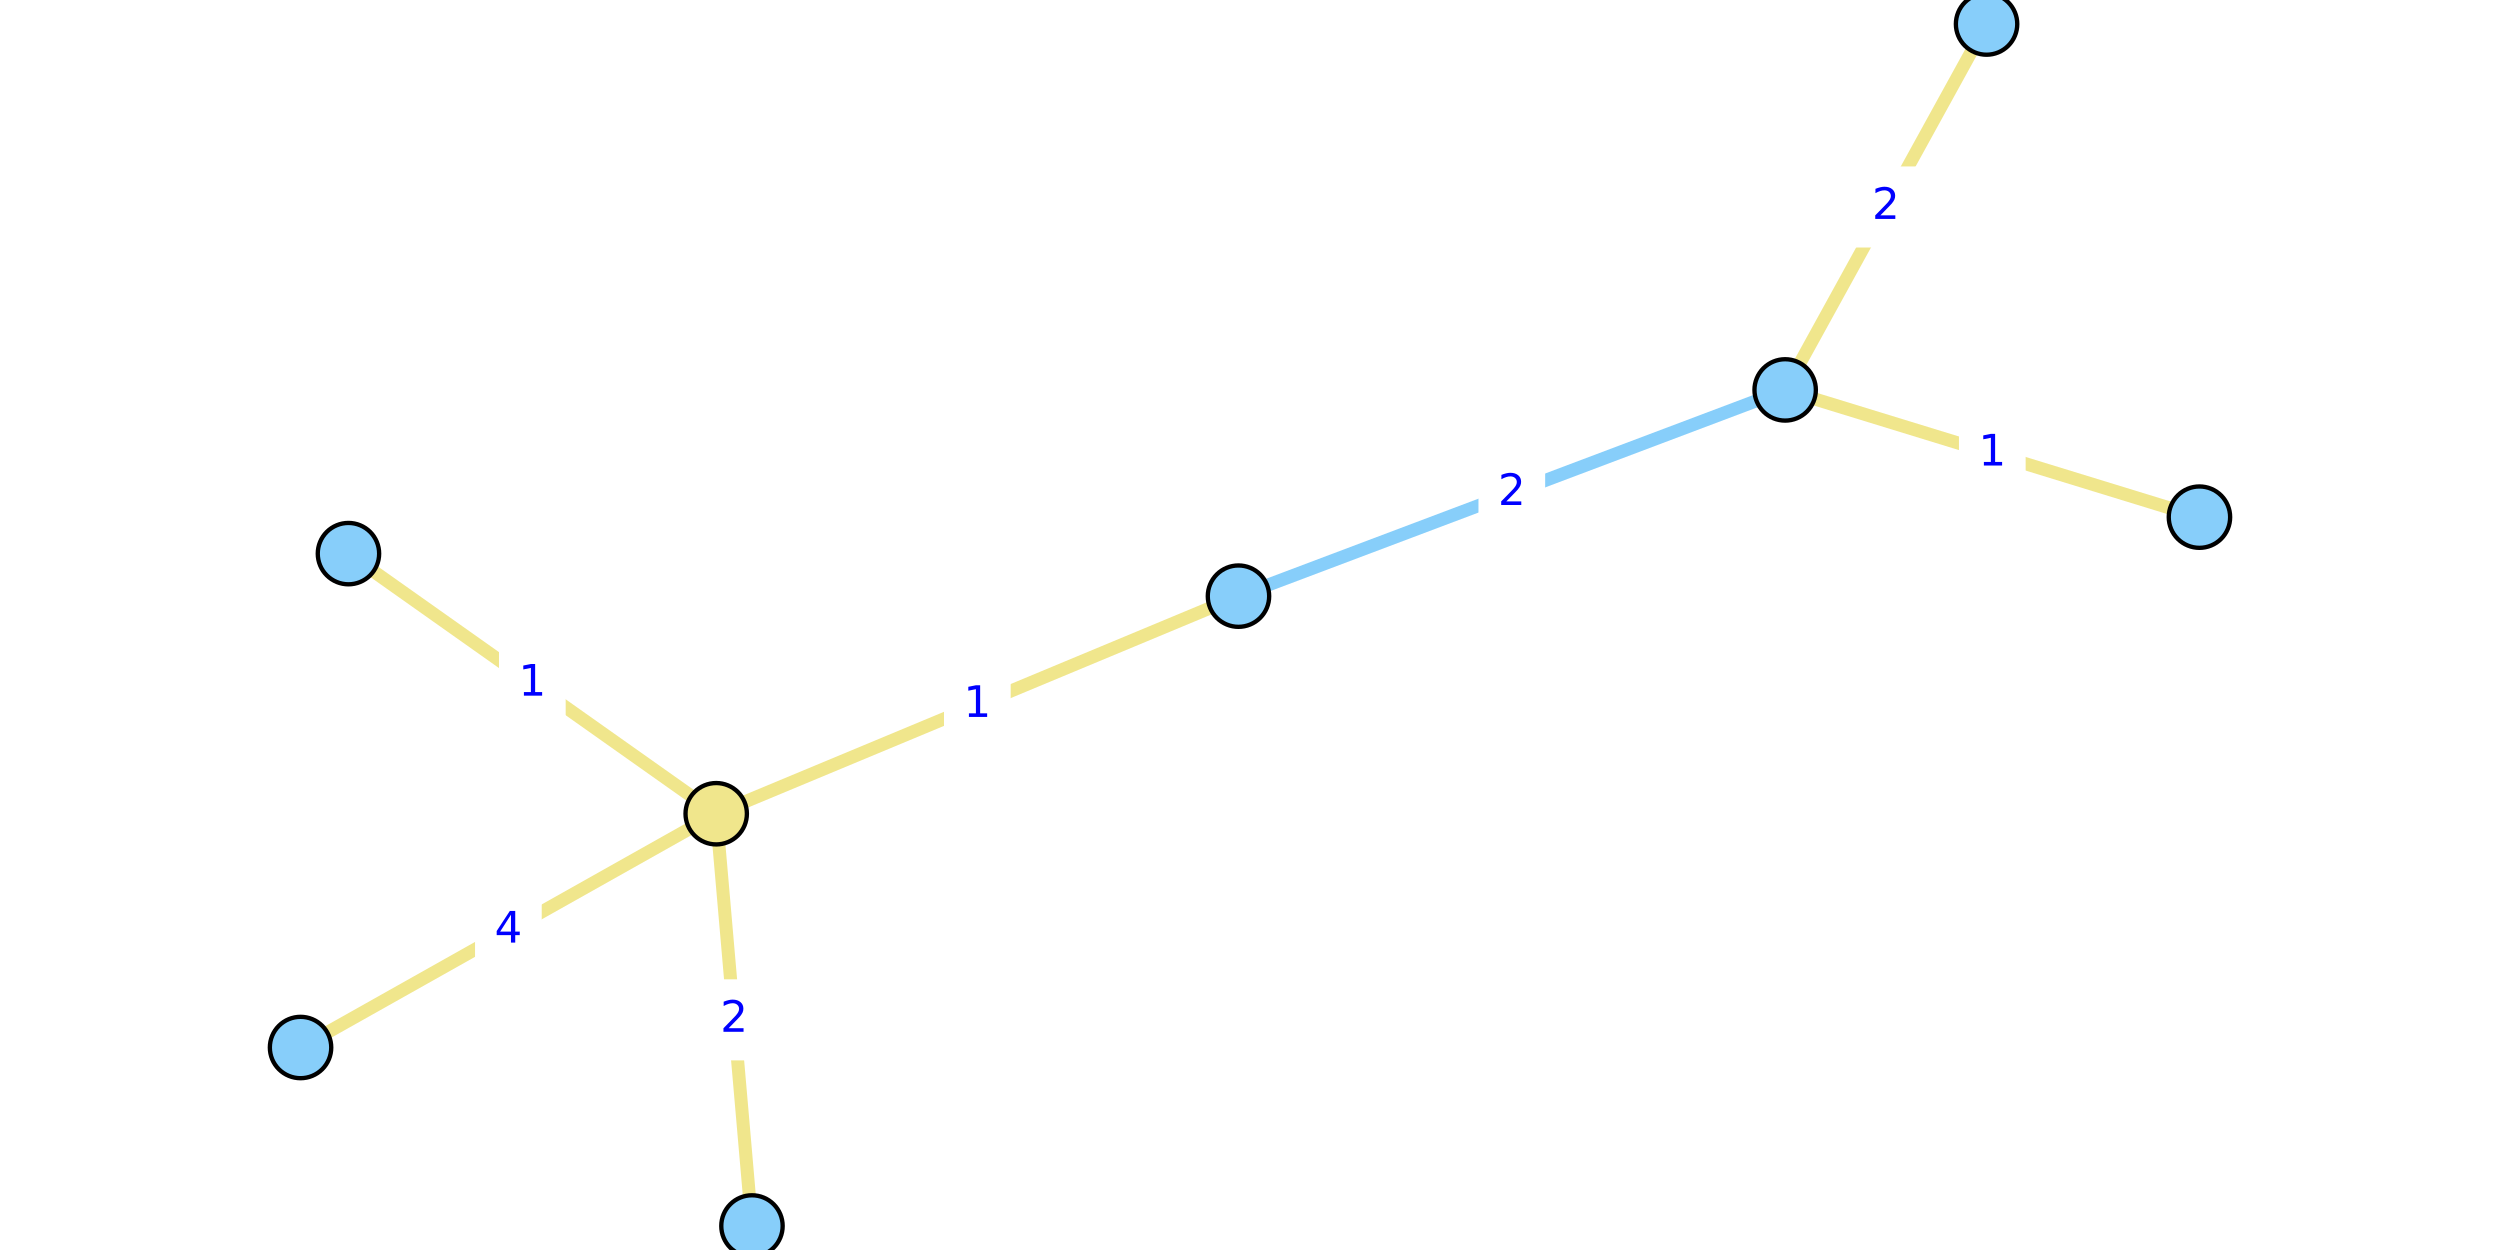
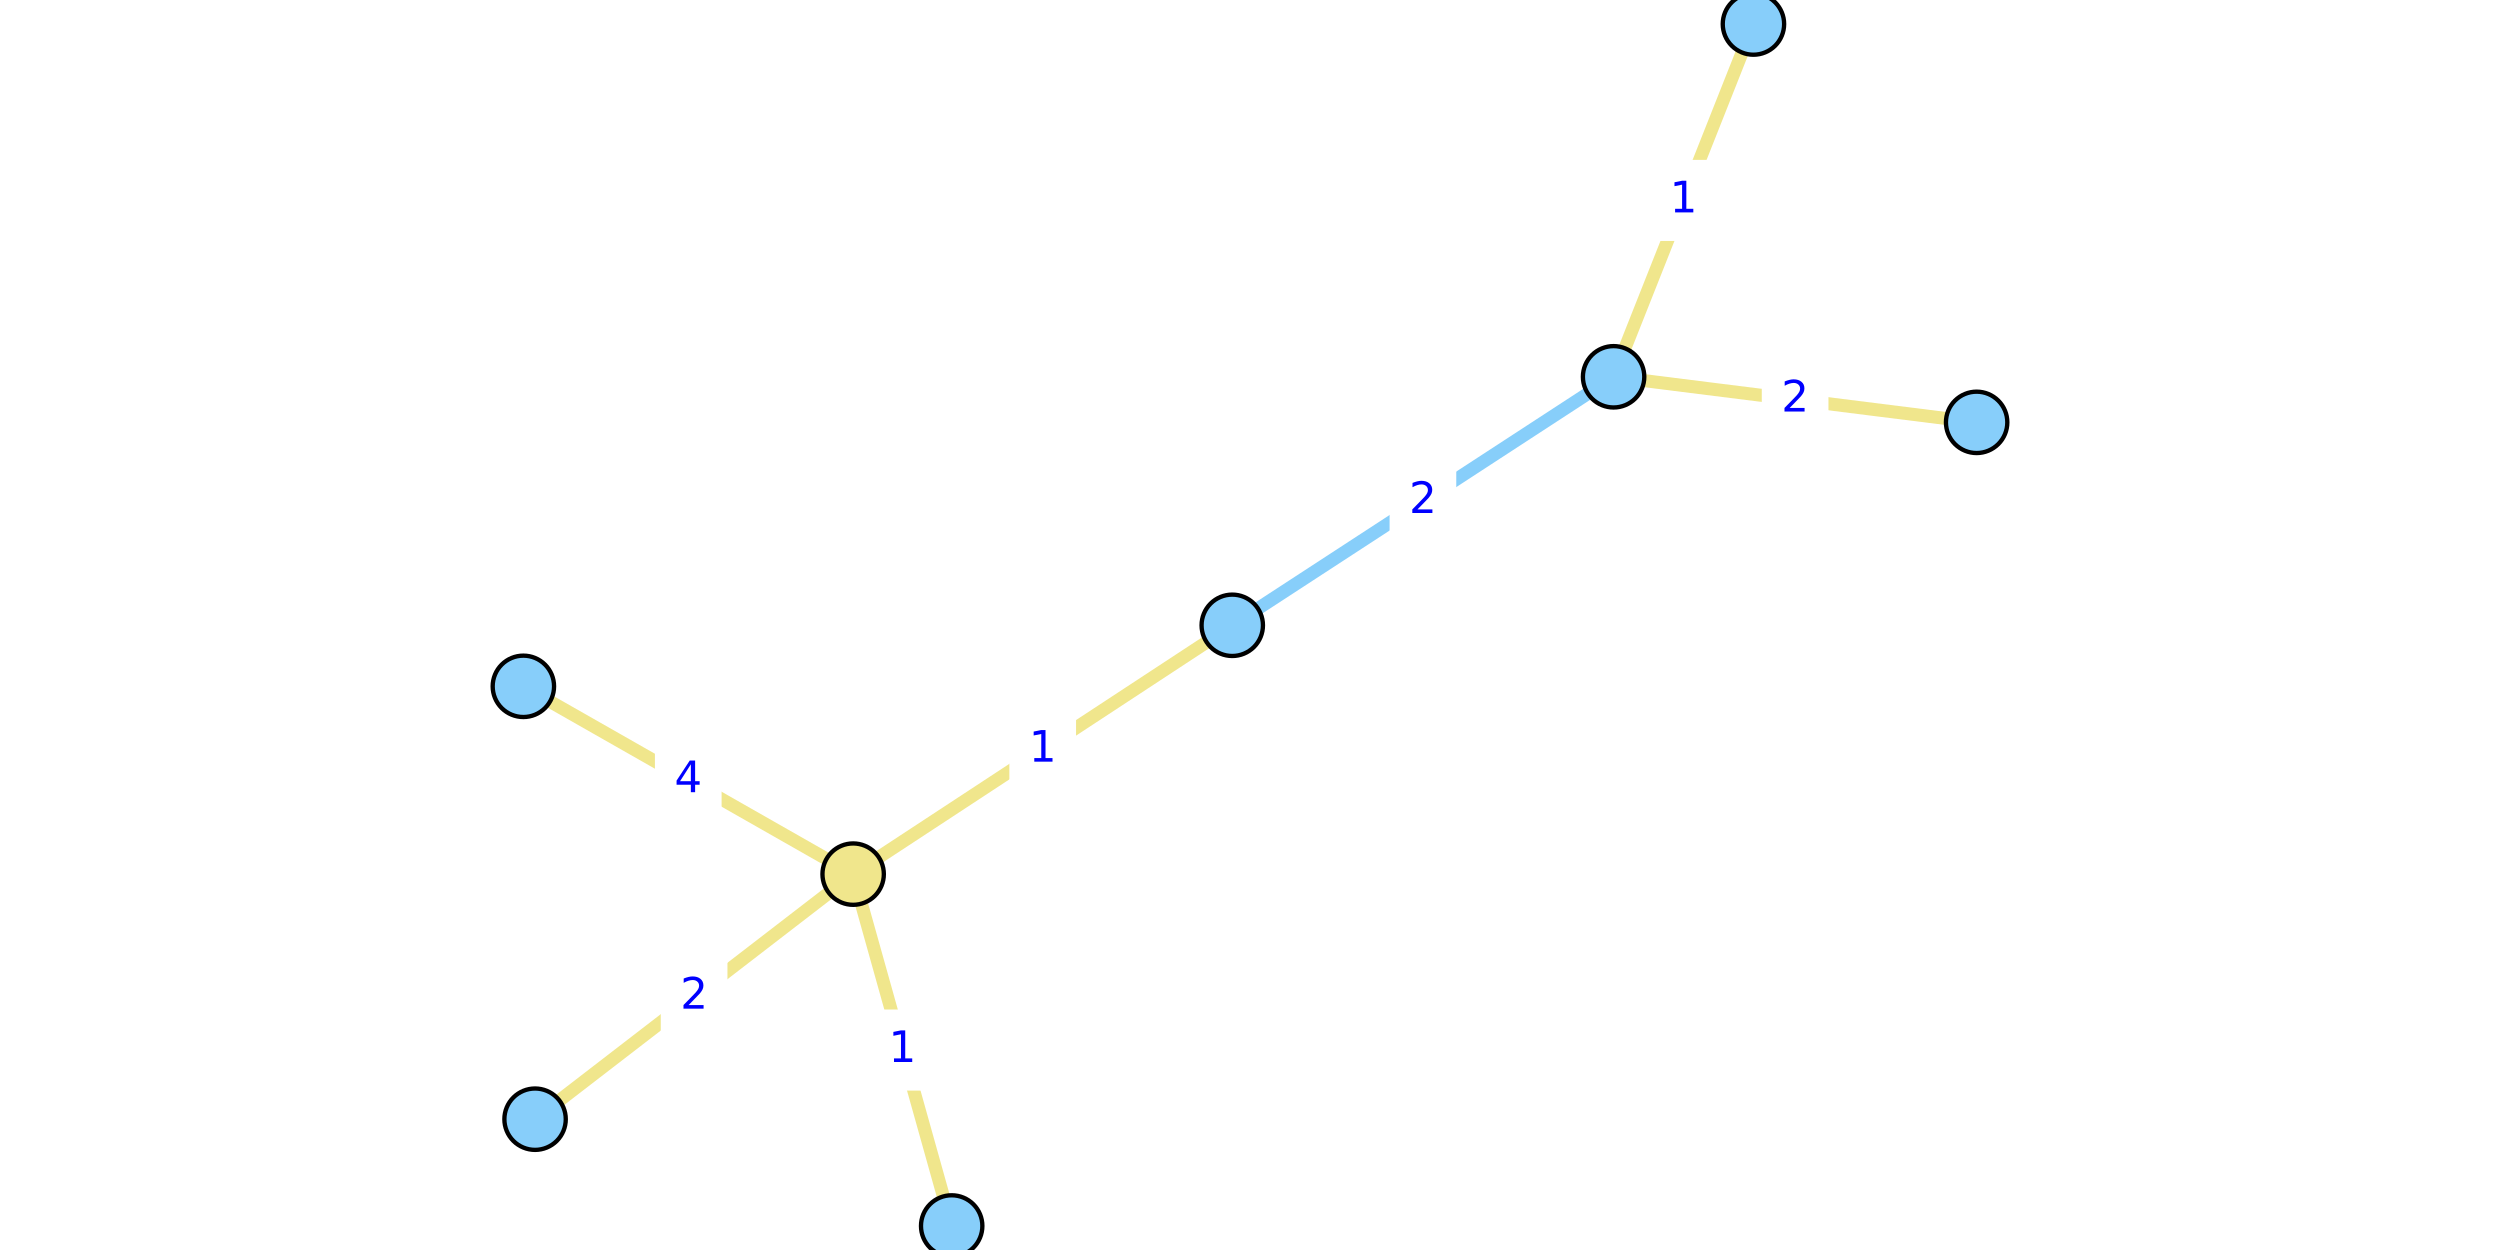
<svg xmlns="http://www.w3.org/2000/svg" xmlns:xlink="http://www.w3.org/1999/xlink" width="576pt" height="288pt" viewBox="0 0 576 288" version="1.1">
  <defs>
    <style type="text/css">*{stroke-linejoin: round; stroke-linecap: butt}</style>
  </defs>
  <g id="figure_1">
    <g id="patch_1">
      <path d="M 0 288  L 576 288  L 576 0  L 0 0  z " style="fill: #ffffff" />
    </g>
    <g id="axes_1">
      <g id="patch_2">
-         <path d="M 60.497 288  L 515.503 288  L 515.503 0  L 60.497 0  z " style="fill: #ffffff" />
+         <path d="M 113.887 288  L 462.113 288  L 462.113 0  L 113.887 0  z " style="fill: #ffffff" />
      </g>
      <g id="matplotlib.axis_1" />
      <g id="matplotlib.axis_2" />
      <g id="line2d_1">
-         <path d="M 411.301 89.836  L 285.345 137.353  " clip-path="url(#pf49177b7d7)" style="fill: none; stroke: #87cefa; stroke-width: 3; stroke-linecap: square" />
+         <path d="M 371.773 86.813  L 283.913 144.07  " clip-path="url(#pa942ef626a)" style="fill: none; stroke: #87cefa; stroke-width: 3; stroke-linecap: square" />
      </g>
      <g id="line2d_2">
-         <path d="M 173.254 282.462  L 165.013 187.484  " clip-path="url(#pf49177b7d7)" style="fill: none; stroke: #f0e68c; stroke-width: 3; stroke-linecap: square" />
+         <path d="M 123.281 257.863  L 196.566 201.4  " clip-path="url(#pa942ef626a)" style="fill: none; stroke: #f0e68c; stroke-width: 3; stroke-linecap: square" />
      </g>
      <g id="line2d_3">
-         <path d="M 69.247 241.347  L 165.013 187.484  " clip-path="url(#pf49177b7d7)" style="fill: none; stroke: #f0e68c; stroke-width: 3; stroke-linecap: square" />
+         <path d="M 120.584 158.131  L 196.566 201.4  " clip-path="url(#pa942ef626a)" style="fill: none; stroke: #f0e68c; stroke-width: 3; stroke-linecap: square" />
      </g>
      <g id="line2d_4">
-         <path d="M 165.013 187.484  L 80.284 127.556  " clip-path="url(#pf49177b7d7)" style="fill: none; stroke: #f0e68c; stroke-width: 3; stroke-linecap: square" />
+         <path d="M 196.566 201.4  L 219.267 282.462  " clip-path="url(#pa942ef626a)" style="fill: none; stroke: #f0e68c; stroke-width: 3; stroke-linecap: square" />
      </g>
      <g id="line2d_5">
-         <path d="M 165.013 187.484  L 285.345 137.353  " clip-path="url(#pf49177b7d7)" style="fill: none; stroke: #f0e68c; stroke-width: 3; stroke-linecap: square" />
+         <path d="M 196.566 201.4  L 283.913 144.07  " clip-path="url(#pa942ef626a)" style="fill: none; stroke: #f0e68c; stroke-width: 3; stroke-linecap: square" />
      </g>
      <g id="line2d_6">
-         <path d="M 506.753 119.152  L 411.301 89.836  " clip-path="url(#pf49177b7d7)" style="fill: none; stroke: #f0e68c; stroke-width: 3; stroke-linecap: square" />
+         <path d="M 403.993 5.538  L 371.773 86.813  " clip-path="url(#pa942ef626a)" style="fill: none; stroke: #f0e68c; stroke-width: 3; stroke-linecap: square" />
      </g>
      <g id="line2d_7">
-         <path d="M 411.301 89.836  L 457.705 5.538  " clip-path="url(#pf49177b7d7)" style="fill: none; stroke: #f0e68c; stroke-width: 3; stroke-linecap: square" />
+         <path d="M 371.773 86.813  L 455.416 97.31  " clip-path="url(#pa942ef626a)" style="fill: none; stroke: #f0e68c; stroke-width: 3; stroke-linecap: square" />
      </g>
      <g id="text_1">
        <g id="patch_3">
-           <path d="M 341.142 122.434  L 355.504 122.434  L 355.504 104.756  L 341.142 104.756  z " style="fill: #ffffff; stroke: #ffffff; stroke-linejoin: miter" />
+           <path d="M 320.662 124.281  L 335.024 124.281  L 335.024 106.603  L 320.662 106.603  z " style="fill: #ffffff; stroke: #ffffff; stroke-linejoin: miter" />
        </g>
-         <g style="fill: #0000ff" transform="translate(345.142 116.354) scale(0.1 -0.1)">
+         <g style="fill: #0000ff" transform="translate(324.6618 118.2012) scale(0.1 -0.1)">
          <defs>
            <path id="DejaVuSans-32" d="M 1228 531  L 3431 531  L 3431 0  L 469 0  L 469 531  Q 828 903 1448 1529  Q 2069 2156 2228 2338  Q 2531 2678 2651 2914  Q 2772 3150 2772 3378  Q 2772 3750 2511 3984  Q 2250 4219 1831 4219  Q 1534 4219 1204 4116  Q 875 4013 500 3803  L 500 4441  Q 881 4594 1212 4672  Q 1544 4750 1819 4750  Q 2544 4750 2975 4387  Q 3406 4025 3406 3419  Q 3406 3131 3298 2873  Q 3191 2616 2906 2266  Q 2828 2175 2409 1742  Q 1991 1309 1228 531  z " transform="scale(0.015625)" />
          </defs>
          <use xlink:href="#DejaVuSans-32" />
        </g>
      </g>
      <g id="text_2">
        <g id="patch_4">
-           <path d="M 161.952 243.812  L 176.314 243.812  L 176.314 226.134  L 161.952 226.134  z " style="fill: #ffffff; stroke: #ffffff; stroke-linejoin: miter" />
+           <path d="M 152.742 238.47  L 167.105 238.47  L 167.105 220.792  L 152.742 220.792  z " style="fill: #ffffff; stroke: #ffffff; stroke-linejoin: miter" />
        </g>
-         <g style="fill: #0000ff" transform="translate(165.9519 237.7323) scale(0.1 -0.1)">
+         <g style="fill: #0000ff" transform="translate(156.7421 232.3906) scale(0.1 -0.1)">
          <use xlink:href="#DejaVuSans-32" />
        </g>
      </g>
      <g id="text_3">
        <g id="patch_5">
-           <path d="M 109.949 223.255  L 124.311 223.255  L 124.311 205.577  L 109.949 205.577  z " style="fill: #ffffff; stroke: #ffffff; stroke-linejoin: miter" />
+           <path d="M 151.394 188.604  L 165.756 188.604  L 165.756 170.926  L 151.394 170.926  z " style="fill: #ffffff; stroke: #ffffff; stroke-linejoin: miter" />
        </g>
-         <g style="fill: #0000ff" transform="translate(113.9486 217.1751) scale(0.1 -0.1)">
+         <g style="fill: #0000ff" transform="translate(155.3939 182.5248) scale(0.1 -0.1)">
          <defs>
            <path id="DejaVuSans-34" d="M 2419 4116  L 825 1625  L 2419 1625  L 2419 4116  z M 2253 4666  L 3047 4666  L 3047 1625  L 3713 1625  L 3713 1100  L 3047 1100  L 3047 0  L 2419 0  L 2419 1100  L 313 1100  L 313 1709  L 2253 4666  z " transform="scale(0.015625)" />
          </defs>
          <use xlink:href="#DejaVuSans-34" />
        </g>
      </g>
      <g id="text_4">
        <g id="patch_6">
-           <path d="M 115.467 166.359  L 129.83 166.359  L 129.83 148.681  L 115.467 148.681  z " style="fill: #ffffff; stroke: #ffffff; stroke-linejoin: miter" />
+           <path d="M 200.735 250.77  L 215.098 250.77  L 215.098 233.092  L 200.735 233.092  z " style="fill: #ffffff; stroke: #ffffff; stroke-linejoin: miter" />
        </g>
-         <g style="fill: #0000ff" transform="translate(119.4672 160.2793) scale(0.1 -0.1)">
+         <g style="fill: #0000ff" transform="translate(204.7355 244.69) scale(0.1 -0.1)">
          <defs>
            <path id="DejaVuSans-31" d="M 794 531  L 1825 531  L 1825 4091  L 703 3866  L 703 4441  L 1819 4666  L 2450 4666  L 2450 531  L 3481 531  L 3481 0  L 794 0  L 794 531  z " transform="scale(0.015625)" />
          </defs>
          <use xlink:href="#DejaVuSans-31" />
        </g>
      </g>
      <g id="text_5">
        <g id="patch_7">
-           <path d="M 217.998 171.258  L 232.36 171.258  L 232.36 153.579  L 217.998 153.579  z " style="fill: #ffffff; stroke: #ffffff; stroke-linejoin: miter" />
+           <path d="M 233.058 181.574  L 247.421 181.574  L 247.421 163.896  L 233.058 163.896  z " style="fill: #ffffff; stroke: #ffffff; stroke-linejoin: miter" />
        </g>
-         <g style="fill: #0000ff" transform="translate(221.9977 165.1779) scale(0.1 -0.1)">
+         <g style="fill: #0000ff" transform="translate(237.0582 175.4944) scale(0.1 -0.1)">
          <use xlink:href="#DejaVuSans-31" />
        </g>
      </g>
      <g id="text_6">
        <g id="patch_8">
-           <path d="M 451.846 113.333  L 466.208 113.333  L 466.208 95.655  L 451.846 95.655  z " style="fill: #ffffff; stroke: #ffffff; stroke-linejoin: miter" />
+           <path d="M 380.702 55.015  L 395.064 55.015  L 395.064 37.337  L 380.702 37.337  z " style="fill: #ffffff; stroke: #ffffff; stroke-linejoin: miter" />
        </g>
-         <g style="fill: #0000ff" transform="translate(455.8458 107.2536) scale(0.1 -0.1)">
+         <g style="fill: #0000ff" transform="translate(384.7019 48.9353) scale(0.1 -0.1)">
          <use xlink:href="#DejaVuSans-31" />
        </g>
      </g>
      <g id="text_7">
        <g id="patch_9">
-           <path d="M 427.322 56.526  L 441.684 56.526  L 441.684 38.848  L 427.322 38.848  z " style="fill: #ffffff; stroke: #ffffff; stroke-linejoin: miter" />
+           <path d="M 406.413 100.901  L 420.776 100.901  L 420.776 83.223  L 406.413 83.223  z " style="fill: #ffffff; stroke: #ffffff; stroke-linejoin: miter" />
        </g>
-         <g style="fill: #0000ff" transform="translate(431.3217 50.44681) scale(0.1 -0.1)">
+         <g style="fill: #0000ff" transform="translate(410.4134 94.82109) scale(0.1 -0.1)">
          <use xlink:href="#DejaVuSans-32" />
        </g>
      </g>
      <g id="PathCollection_1">
        <defs>
-           <path id="C0_0_ee47cd3870" d="M 0 7.071  C 1.875 7.071 3.674 6.326 5 5  C 6.326 3.674 7.071 1.875 7.071 -0  C 7.071 -1.875 6.326 -3.674 5 -5  C 3.674 -6.326 1.875 -7.071 0 -7.071  C -1.875 -7.071 -3.674 -6.326 -5 -5  C -6.326 -3.674 -7.071 -1.875 -7.071 0  C -7.071 1.875 -6.326 3.674 -5 5  C -3.674 6.326 -1.875 7.071 0 7.071  z " />
+           <path id="C0_0_cc4d047d9a" d="M 0 7.071  C 1.875 7.071 3.674 6.326 5 5  C 6.326 3.674 7.071 1.875 7.071 -0  C 7.071 -1.875 6.326 -3.674 5 -5  C 3.674 -6.326 1.875 -7.071 0 -7.071  C -1.875 -7.071 -3.674 -6.326 -5 -5  C -6.326 -3.674 -7.071 -1.875 -7.071 0  C -7.071 1.875 -6.326 3.674 -5 5  C -3.674 6.326 -1.875 7.071 0 7.071  z " />
        </defs>
-         <use xlink:href="#C0_0_ee47cd3870" x="173.254" y="282.462" style="fill: #87cefa; stroke: #000000" />
-         <use xlink:href="#C0_0_ee47cd3870" x="69.247" y="241.347" style="fill: #87cefa; stroke: #000000" />
-         <use xlink:href="#C0_0_ee47cd3870" x="506.753" y="119.152" style="fill: #87cefa; stroke: #000000" />
-         <use xlink:href="#C0_0_ee47cd3870" x="411.301" y="89.836" style="fill: #87cefa; stroke: #000000" />
-         <use xlink:href="#C0_0_ee47cd3870" x="80.284" y="127.556" style="fill: #87cefa; stroke: #000000" />
-         <use xlink:href="#C0_0_ee47cd3870" x="285.345" y="137.353" style="fill: #87cefa; stroke: #000000" />
-         <use xlink:href="#C0_0_ee47cd3870" x="457.705" y="5.538" style="fill: #87cefa; stroke: #000000" />
-         <use xlink:href="#C0_0_ee47cd3870" x="165.013" y="187.484" style="fill: #f0e68c; stroke: #000000" />
+         <use xlink:href="#C0_0_cc4d047d9a" x="123.281" y="257.863" style="fill: #87cefa; stroke: #000000" />
+         <use xlink:href="#C0_0_cc4d047d9a" x="120.584" y="158.131" style="fill: #87cefa; stroke: #000000" />
+         <use xlink:href="#C0_0_cc4d047d9a" x="403.993" y="5.538" style="fill: #87cefa; stroke: #000000" />
+         <use xlink:href="#C0_0_cc4d047d9a" x="371.773" y="86.813" style="fill: #87cefa; stroke: #000000" />
+         <use xlink:href="#C0_0_cc4d047d9a" x="219.267" y="282.462" style="fill: #87cefa; stroke: #000000" />
+         <use xlink:href="#C0_0_cc4d047d9a" x="283.913" y="144.07" style="fill: #87cefa; stroke: #000000" />
+         <use xlink:href="#C0_0_cc4d047d9a" x="455.416" y="97.31" style="fill: #87cefa; stroke: #000000" />
+         <use xlink:href="#C0_0_cc4d047d9a" x="196.566" y="201.4" style="fill: #f0e68c; stroke: #000000" />
      </g>
    </g>
  </g>
  <defs>
-     <clipPath id="pf49177b7d7">
-       <rect x="60.497" y="0" width="455.006" height="288" />
+     <clipPath id="pa942ef626a">
+       <rect x="113.887" y="0" width="348.225" height="288" />
    </clipPath>
  </defs>
</svg>
